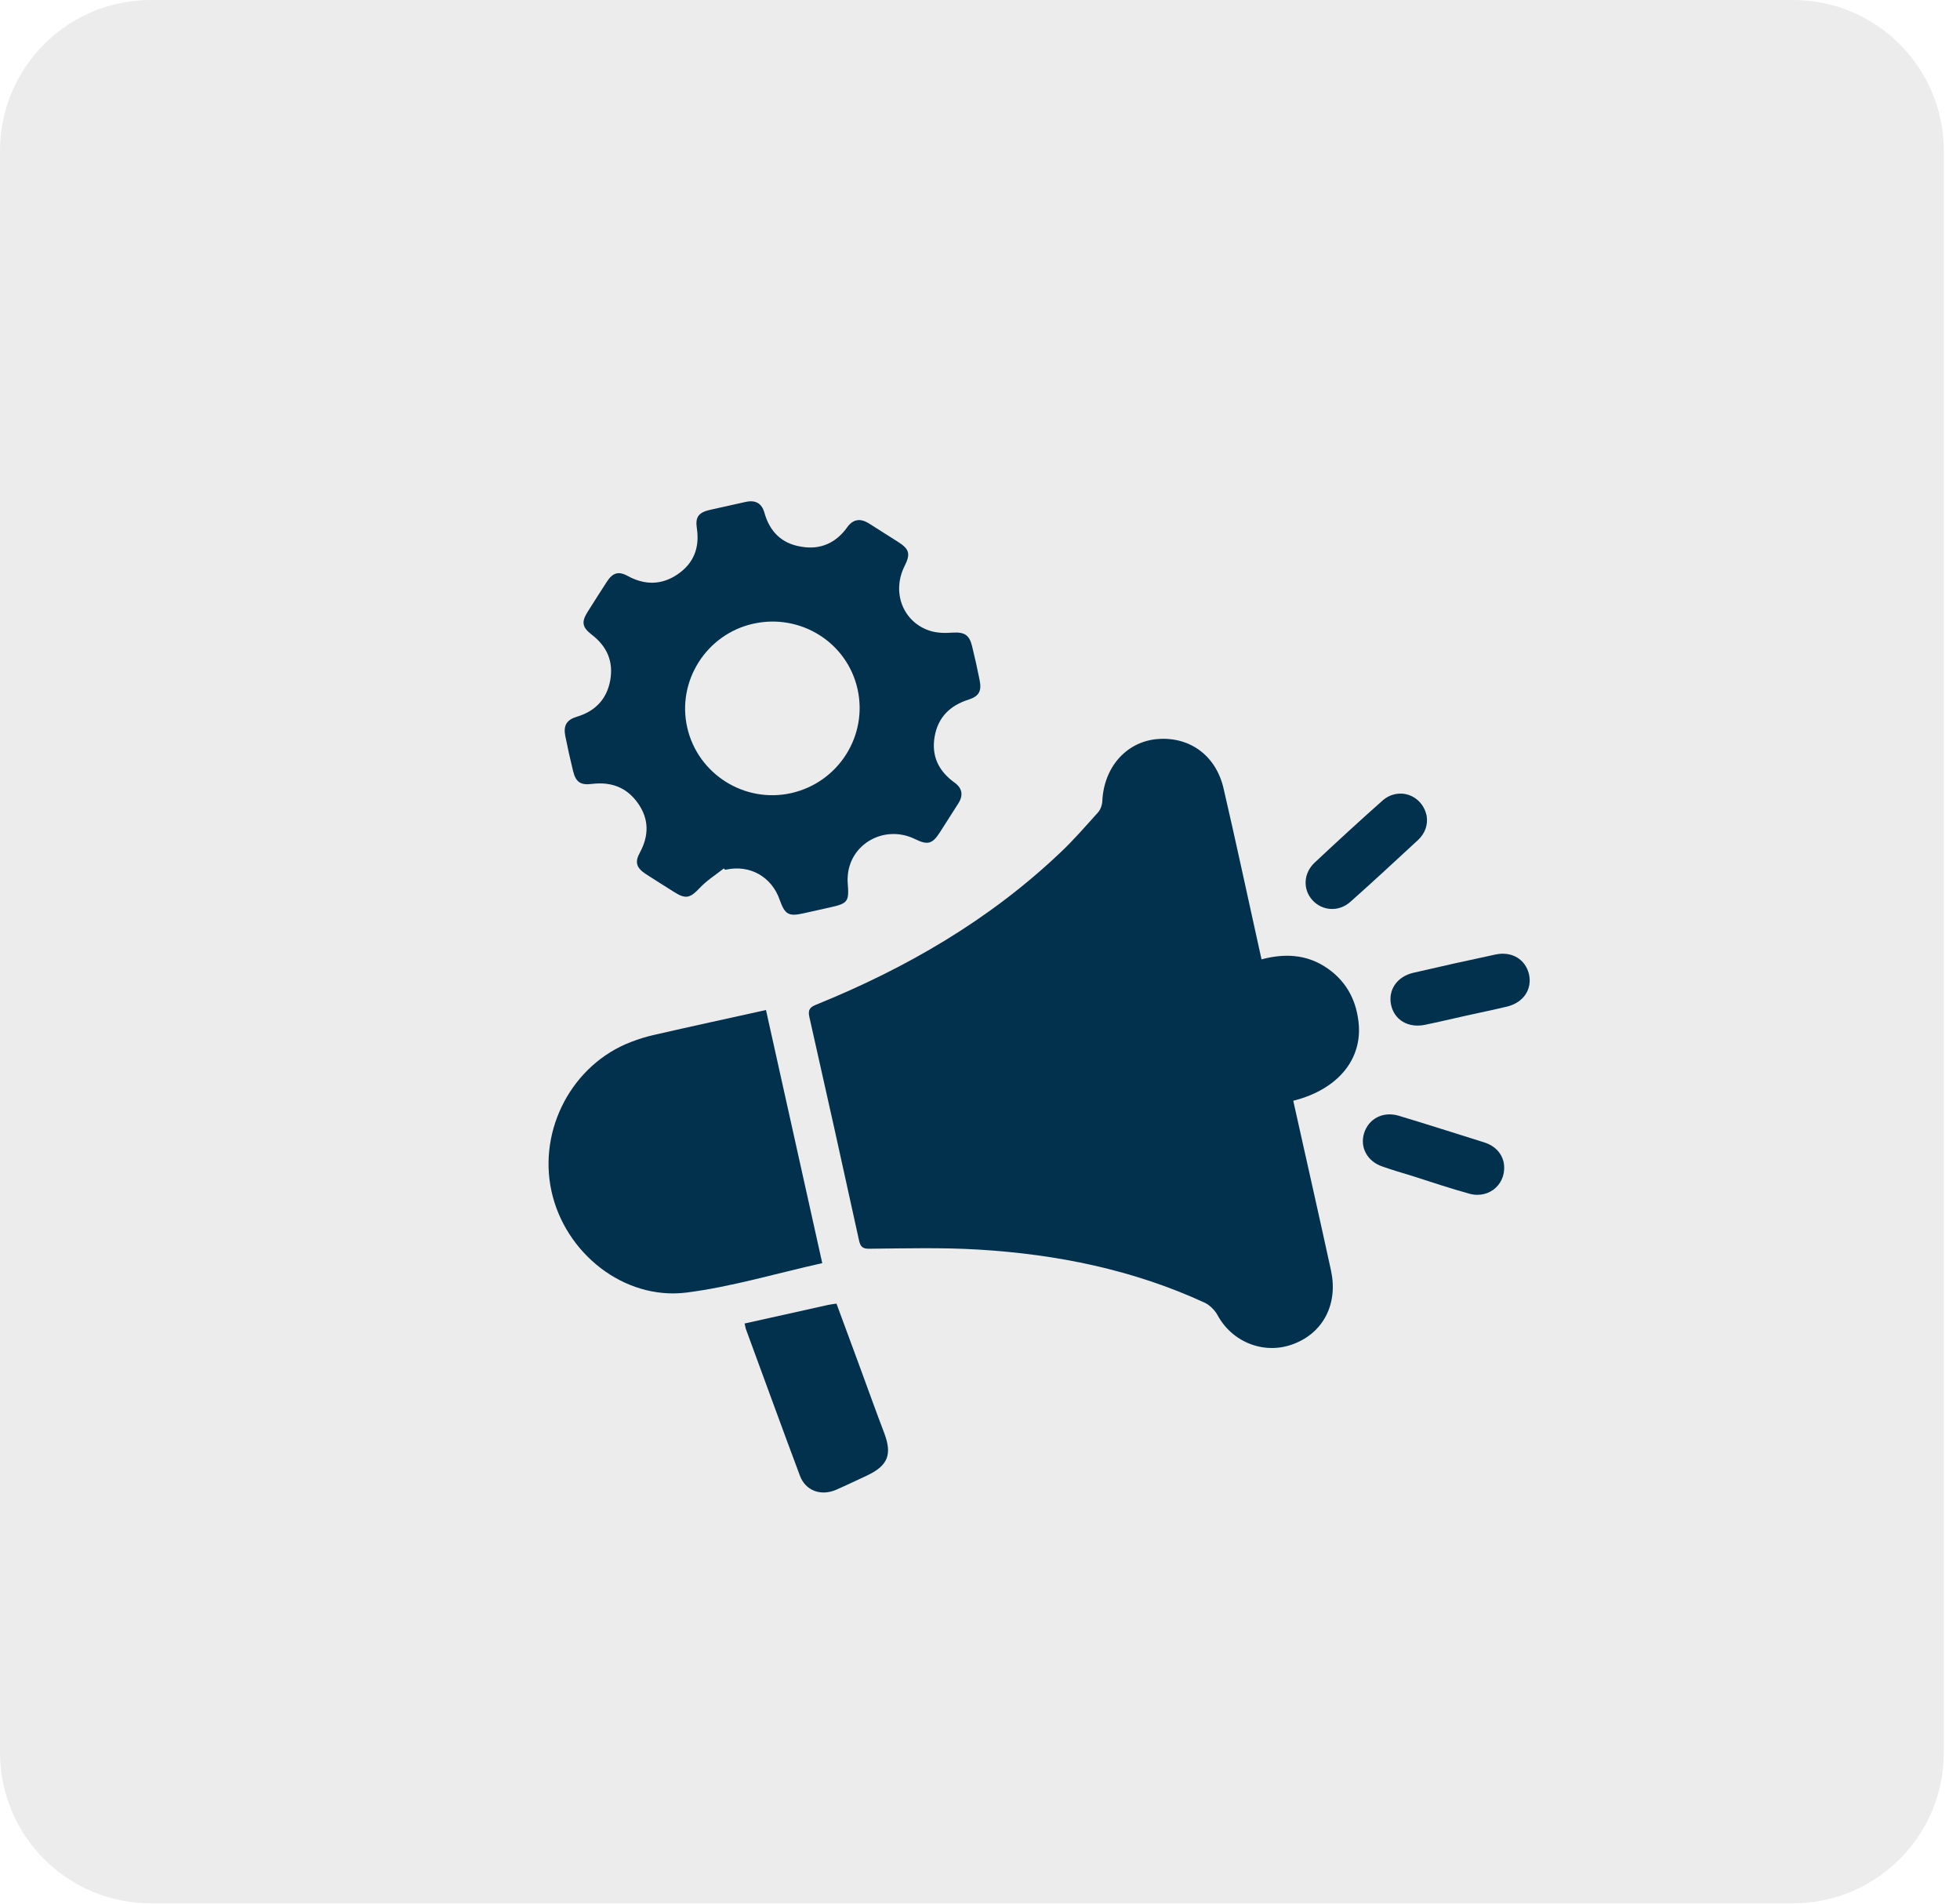
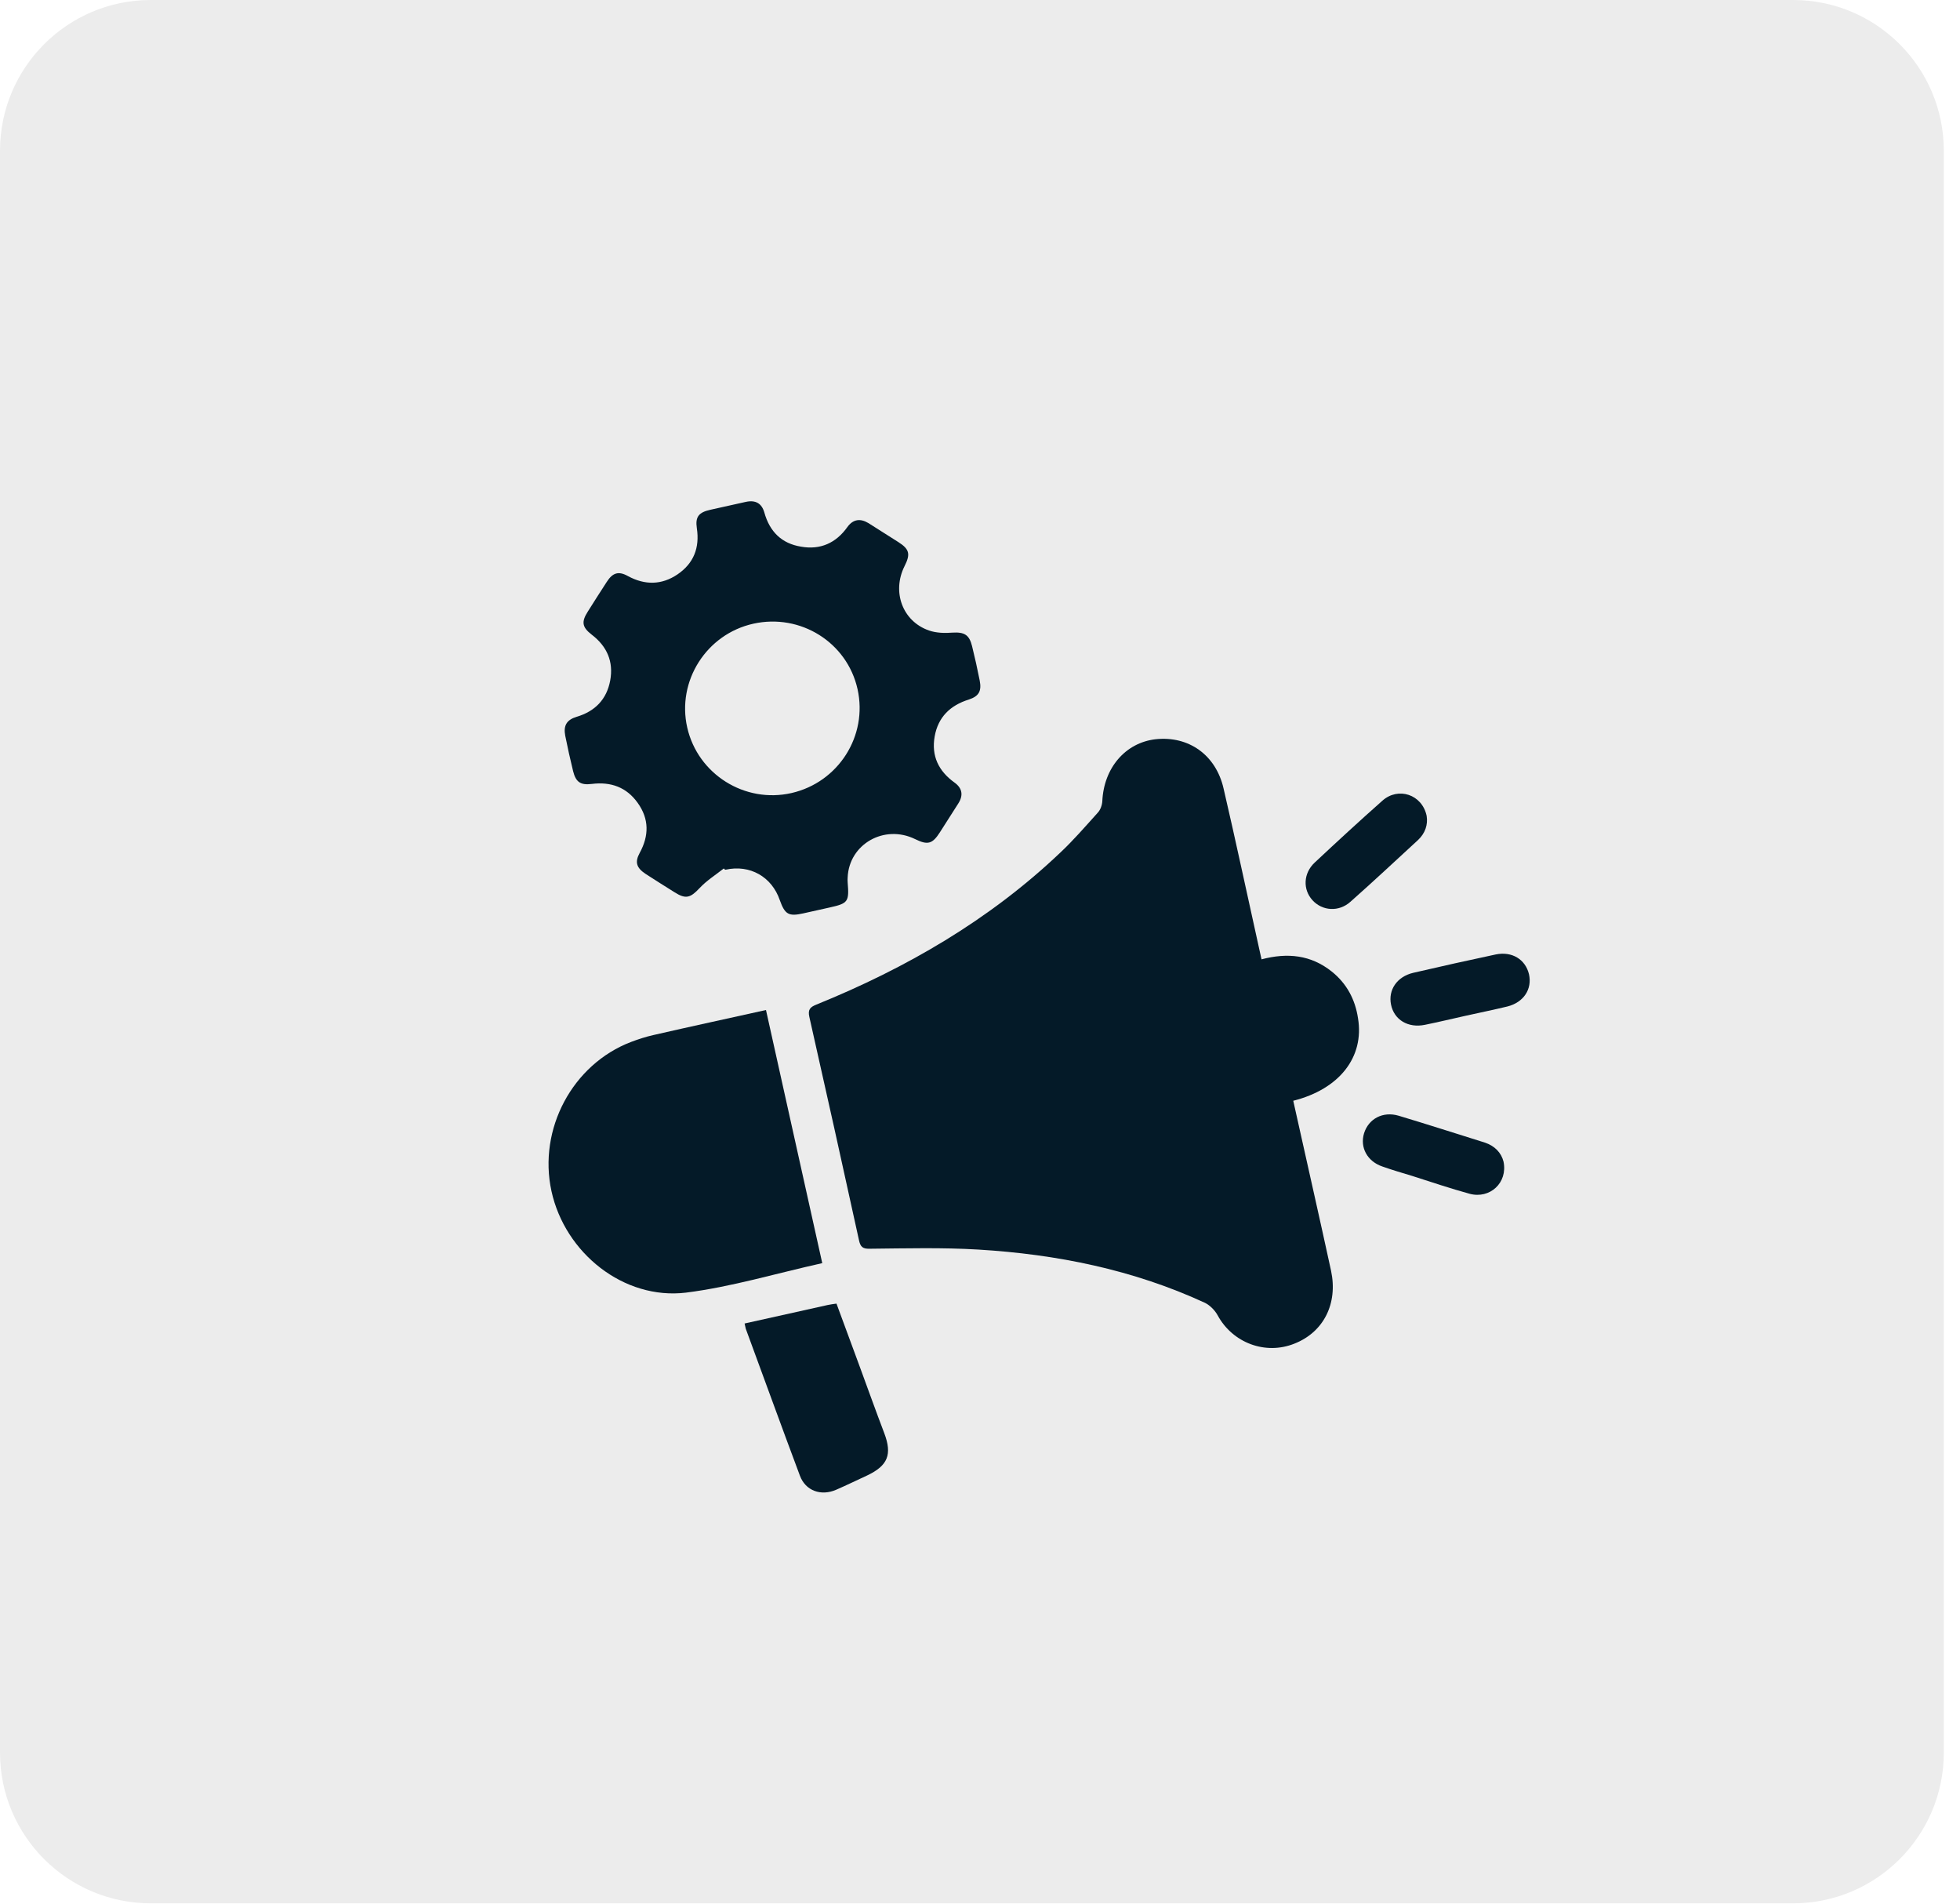
<svg xmlns="http://www.w3.org/2000/svg" width="104" height="101" viewBox="0 0 104 101" fill="none">
  <rect width="103.141" height="100.969" rx="8" fill="#ECECEC" />
-   <path d="M68.622 58.394C68.674 58.63 68.721 58.838 68.764 59.032C69.384 61.82 70.018 64.605 70.627 67.41C71.001 69.161 70.228 70.672 68.683 71.278C67.142 71.897 65.404 71.236 64.613 69.781C64.465 69.508 64.202 69.246 63.94 69.115C60.132 67.356 56.081 66.539 51.908 66.288C50 66.174 48.069 66.225 46.147 66.244C45.769 66.255 45.655 66.135 45.581 65.802C44.716 61.846 43.837 57.892 42.944 53.942C42.858 53.554 42.989 53.423 43.324 53.29C48.092 51.356 52.489 48.806 56.239 45.25C56.952 44.582 57.59 43.843 58.246 43.115C58.388 42.967 58.478 42.714 58.49 42.508C58.566 40.744 59.711 39.398 61.321 39.215C63.075 39.028 64.513 40.048 64.922 41.82C65.573 44.616 66.171 47.438 66.794 50.24C66.841 50.448 66.884 50.642 66.939 50.892C68.318 50.527 69.559 50.659 70.659 51.535C71.458 52.173 71.909 53.019 72.058 54.019C72.397 56.069 71.083 57.774 68.622 58.394Z" fill="#02314E" />
-   <path d="M38.405 46.071C37.971 46.415 37.496 46.71 37.119 47.114C36.635 47.63 36.391 47.713 35.796 47.336C35.286 47.012 34.762 46.692 34.266 46.366C33.77 46.039 33.674 45.74 33.944 45.244C34.442 44.332 34.448 43.443 33.835 42.589C33.242 41.76 32.417 41.463 31.407 41.586C30.797 41.663 30.553 41.485 30.409 40.905C30.256 40.284 30.118 39.66 29.993 39.033C29.887 38.489 30.067 38.186 30.601 38.024C31.573 37.735 32.192 37.102 32.378 36.1C32.563 35.098 32.209 34.289 31.399 33.669C30.887 33.273 30.84 32.992 31.186 32.449C31.522 31.923 31.844 31.401 32.193 30.872C32.507 30.38 32.821 30.281 33.322 30.562C34.218 31.047 35.106 31.039 35.944 30.474C36.807 29.889 37.134 29.06 36.975 28.018C36.884 27.412 37.081 27.179 37.693 27.043C38.319 26.904 38.945 26.765 39.571 26.625C40.086 26.511 40.419 26.699 40.558 27.192C40.842 28.206 41.478 28.836 42.508 29C43.526 29.181 44.363 28.806 44.963 27.959C45.264 27.543 45.646 27.487 46.085 27.753C46.612 28.088 47.139 28.422 47.666 28.756C48.261 29.133 48.319 29.397 47.994 30.037C47.318 31.395 47.885 32.958 49.292 33.446C49.672 33.58 50.129 33.594 50.544 33.56C51.164 33.524 51.43 33.669 51.579 34.276C51.729 34.884 51.862 35.48 51.983 36.094C52.093 36.651 51.951 36.931 51.407 37.11C50.423 37.416 49.774 38.041 49.594 39.071C49.414 40.1 49.797 40.903 50.649 41.515C51.066 41.815 51.121 42.196 50.85 42.62C50.526 43.129 50.201 43.638 49.876 44.147C49.475 44.774 49.228 44.844 48.556 44.513C46.918 43.713 45.053 44.782 44.978 46.546C44.969 46.635 44.974 46.722 44.978 46.808C45.061 47.838 45.007 47.922 44.019 48.142C43.546 48.247 43.087 48.349 42.614 48.455C41.849 48.625 41.648 48.509 41.378 47.754C40.955 46.509 39.787 45.851 38.507 46.136C38.465 46.145 38.442 46.107 38.405 46.071ZM41.998 42.07C44.485 41.502 46.055 39.042 45.503 36.559C44.95 34.076 42.475 32.53 39.971 33.087C37.481 33.641 35.903 36.132 36.466 38.598C37.032 41.078 39.524 42.634 41.998 42.07Z" fill="#02314E" />
-   <path d="M43.63 67.008C41.195 67.549 38.815 68.268 36.4 68.572C33.102 68.97 29.978 66.477 29.261 63.186C28.544 59.895 30.378 56.459 33.487 55.273C33.864 55.131 34.259 55 34.662 54.91C36.635 54.457 38.627 54.029 40.644 53.58C41.647 58.088 42.643 62.569 43.63 67.008Z" fill="#02314E" />
-   <path d="M39.509 70.21C40.998 69.879 42.459 69.554 43.919 69.229C44.059 69.198 44.201 69.181 44.385 69.155C44.791 70.258 45.194 71.348 45.596 72.437C46.038 73.635 46.465 74.835 46.921 76.03C47.347 77.158 47.113 77.748 46.017 78.269C45.474 78.52 44.921 78.789 44.375 79.027C43.564 79.382 42.738 79.085 42.442 78.277C41.471 75.684 40.528 73.084 39.571 70.487C39.559 70.431 39.54 70.348 39.509 70.21Z" fill="#02314E" />
-   <path d="M79.778 61.62C80.014 62.746 79.054 63.615 77.983 63.329C76.957 63.048 75.946 62.705 74.924 62.379C74.393 62.22 73.861 62.062 73.354 61.883C72.549 61.611 72.151 60.87 72.378 60.12C72.617 59.354 73.371 58.939 74.215 59.188C75.748 59.648 77.273 60.139 78.795 60.615C79.316 60.791 79.659 61.151 79.778 61.62Z" fill="#02314E" />
-   <path d="M75.7 43.281C75.774 43.745 75.627 44.2 75.241 44.563C74.053 45.656 72.869 46.764 71.661 47.833C71.041 48.393 70.165 48.326 69.644 47.758C69.123 47.189 69.15 46.325 69.767 45.751C70.952 44.643 72.139 43.549 73.347 42.48C74.186 41.725 75.461 42.141 75.7 43.281Z" fill="#02314E" />
-   <path d="M77.752 53.889C77.043 54.046 76.336 54.218 75.61 54.365C74.716 54.549 73.975 54.103 73.81 53.295C73.651 52.515 74.123 51.813 74.982 51.608C76.44 51.269 77.901 50.944 79.364 50.633C80.23 50.455 80.941 50.894 81.13 51.682C81.306 52.472 80.849 53.171 79.992 53.391C79.244 53.572 78.504 53.722 77.752 53.889Z" fill="#02314E" />
+   <path d="M68.622 58.394C68.674 58.63 68.721 58.838 68.764 59.032C69.384 61.82 70.018 64.605 70.627 67.41C71.001 69.161 70.228 70.672 68.683 71.278C67.142 71.897 65.404 71.236 64.613 69.781C64.465 69.508 64.202 69.246 63.94 69.115C60.132 67.356 56.081 66.539 51.908 66.288C50 66.174 48.069 66.225 46.147 66.244C45.769 66.255 45.655 66.135 45.581 65.802C44.716 61.846 43.837 57.892 42.944 53.942C42.858 53.554 42.989 53.423 43.324 53.29C48.092 51.356 52.489 48.806 56.239 45.25C56.952 44.582 57.59 43.843 58.246 43.115C58.388 42.967 58.478 42.714 58.49 42.508C58.566 40.744 59.711 39.398 61.321 39.215C63.075 39.028 64.513 40.048 64.922 41.82C65.573 44.616 66.171 47.438 66.794 50.24C66.841 50.448 66.884 50.642 66.939 50.892C68.318 50.527 69.559 50.659 70.659 51.535C71.458 52.173 71.909 53.019 72.058 54.019C72.397 56.069 71.083 57.774 68.622 58.394Z" fill="#041a28" />
+   <path d="M38.405 46.071C37.971 46.415 37.496 46.71 37.119 47.114C36.635 47.63 36.391 47.713 35.796 47.336C35.286 47.012 34.762 46.692 34.266 46.366C33.77 46.039 33.674 45.74 33.944 45.244C34.442 44.332 34.448 43.443 33.835 42.589C33.242 41.76 32.417 41.463 31.407 41.586C30.797 41.663 30.553 41.485 30.409 40.905C30.256 40.284 30.118 39.66 29.993 39.033C29.887 38.489 30.067 38.186 30.601 38.024C31.573 37.735 32.192 37.102 32.378 36.1C32.563 35.098 32.209 34.289 31.399 33.669C30.887 33.273 30.84 32.992 31.186 32.449C31.522 31.923 31.844 31.401 32.193 30.872C32.507 30.38 32.821 30.281 33.322 30.562C34.218 31.047 35.106 31.039 35.944 30.474C36.807 29.889 37.134 29.06 36.975 28.018C36.884 27.412 37.081 27.179 37.693 27.043C38.319 26.904 38.945 26.765 39.571 26.625C40.086 26.511 40.419 26.699 40.558 27.192C40.842 28.206 41.478 28.836 42.508 29C43.526 29.181 44.363 28.806 44.963 27.959C45.264 27.543 45.646 27.487 46.085 27.753C46.612 28.088 47.139 28.422 47.666 28.756C48.261 29.133 48.319 29.397 47.994 30.037C47.318 31.395 47.885 32.958 49.292 33.446C49.672 33.58 50.129 33.594 50.544 33.56C51.164 33.524 51.43 33.669 51.579 34.276C51.729 34.884 51.862 35.48 51.983 36.094C52.093 36.651 51.951 36.931 51.407 37.11C50.423 37.416 49.774 38.041 49.594 39.071C49.414 40.1 49.797 40.903 50.649 41.515C51.066 41.815 51.121 42.196 50.85 42.62C50.526 43.129 50.201 43.638 49.876 44.147C49.475 44.774 49.228 44.844 48.556 44.513C46.918 43.713 45.053 44.782 44.978 46.546C44.969 46.635 44.974 46.722 44.978 46.808C45.061 47.838 45.007 47.922 44.019 48.142C43.546 48.247 43.087 48.349 42.614 48.455C41.849 48.625 41.648 48.509 41.378 47.754C40.955 46.509 39.787 45.851 38.507 46.136C38.465 46.145 38.442 46.107 38.405 46.071ZM41.998 42.07C44.485 41.502 46.055 39.042 45.503 36.559C44.95 34.076 42.475 32.53 39.971 33.087C37.481 33.641 35.903 36.132 36.466 38.598C37.032 41.078 39.524 42.634 41.998 42.07Z" fill="#041a28" />
+   <path d="M43.63 67.008C41.195 67.549 38.815 68.268 36.4 68.572C33.102 68.97 29.978 66.477 29.261 63.186C28.544 59.895 30.378 56.459 33.487 55.273C33.864 55.131 34.259 55 34.662 54.91C36.635 54.457 38.627 54.029 40.644 53.58C41.647 58.088 42.643 62.569 43.63 67.008Z" fill="#041a28" />
+   <path d="M39.509 70.21C40.998 69.879 42.459 69.554 43.919 69.229C44.059 69.198 44.201 69.181 44.385 69.155C44.791 70.258 45.194 71.348 45.596 72.437C46.038 73.635 46.465 74.835 46.921 76.03C47.347 77.158 47.113 77.748 46.017 78.269C45.474 78.52 44.921 78.789 44.375 79.027C43.564 79.382 42.738 79.085 42.442 78.277C41.471 75.684 40.528 73.084 39.571 70.487C39.559 70.431 39.54 70.348 39.509 70.21Z" fill="#041a28" />
+   <path d="M79.778 61.62C80.014 62.746 79.054 63.615 77.983 63.329C76.957 63.048 75.946 62.705 74.924 62.379C74.393 62.22 73.861 62.062 73.354 61.883C72.549 61.611 72.151 60.87 72.378 60.12C72.617 59.354 73.371 58.939 74.215 59.188C75.748 59.648 77.273 60.139 78.795 60.615C79.316 60.791 79.659 61.151 79.778 61.62Z" fill="#041a28" />
+   <path d="M75.7 43.281C75.774 43.745 75.627 44.2 75.241 44.563C74.053 45.656 72.869 46.764 71.661 47.833C71.041 48.393 70.165 48.326 69.644 47.758C69.123 47.189 69.15 46.325 69.767 45.751C70.952 44.643 72.139 43.549 73.347 42.48C74.186 41.725 75.461 42.141 75.7 43.281Z" fill="#041a28" />
+   <path d="M77.752 53.889C77.043 54.046 76.336 54.218 75.61 54.365C74.716 54.549 73.975 54.103 73.81 53.295C73.651 52.515 74.123 51.813 74.982 51.608C76.44 51.269 77.901 50.944 79.364 50.633C80.23 50.455 80.941 50.894 81.13 51.682C81.306 52.472 80.849 53.171 79.992 53.391C79.244 53.572 78.504 53.722 77.752 53.889Z" fill="#041a28" />
</svg>
